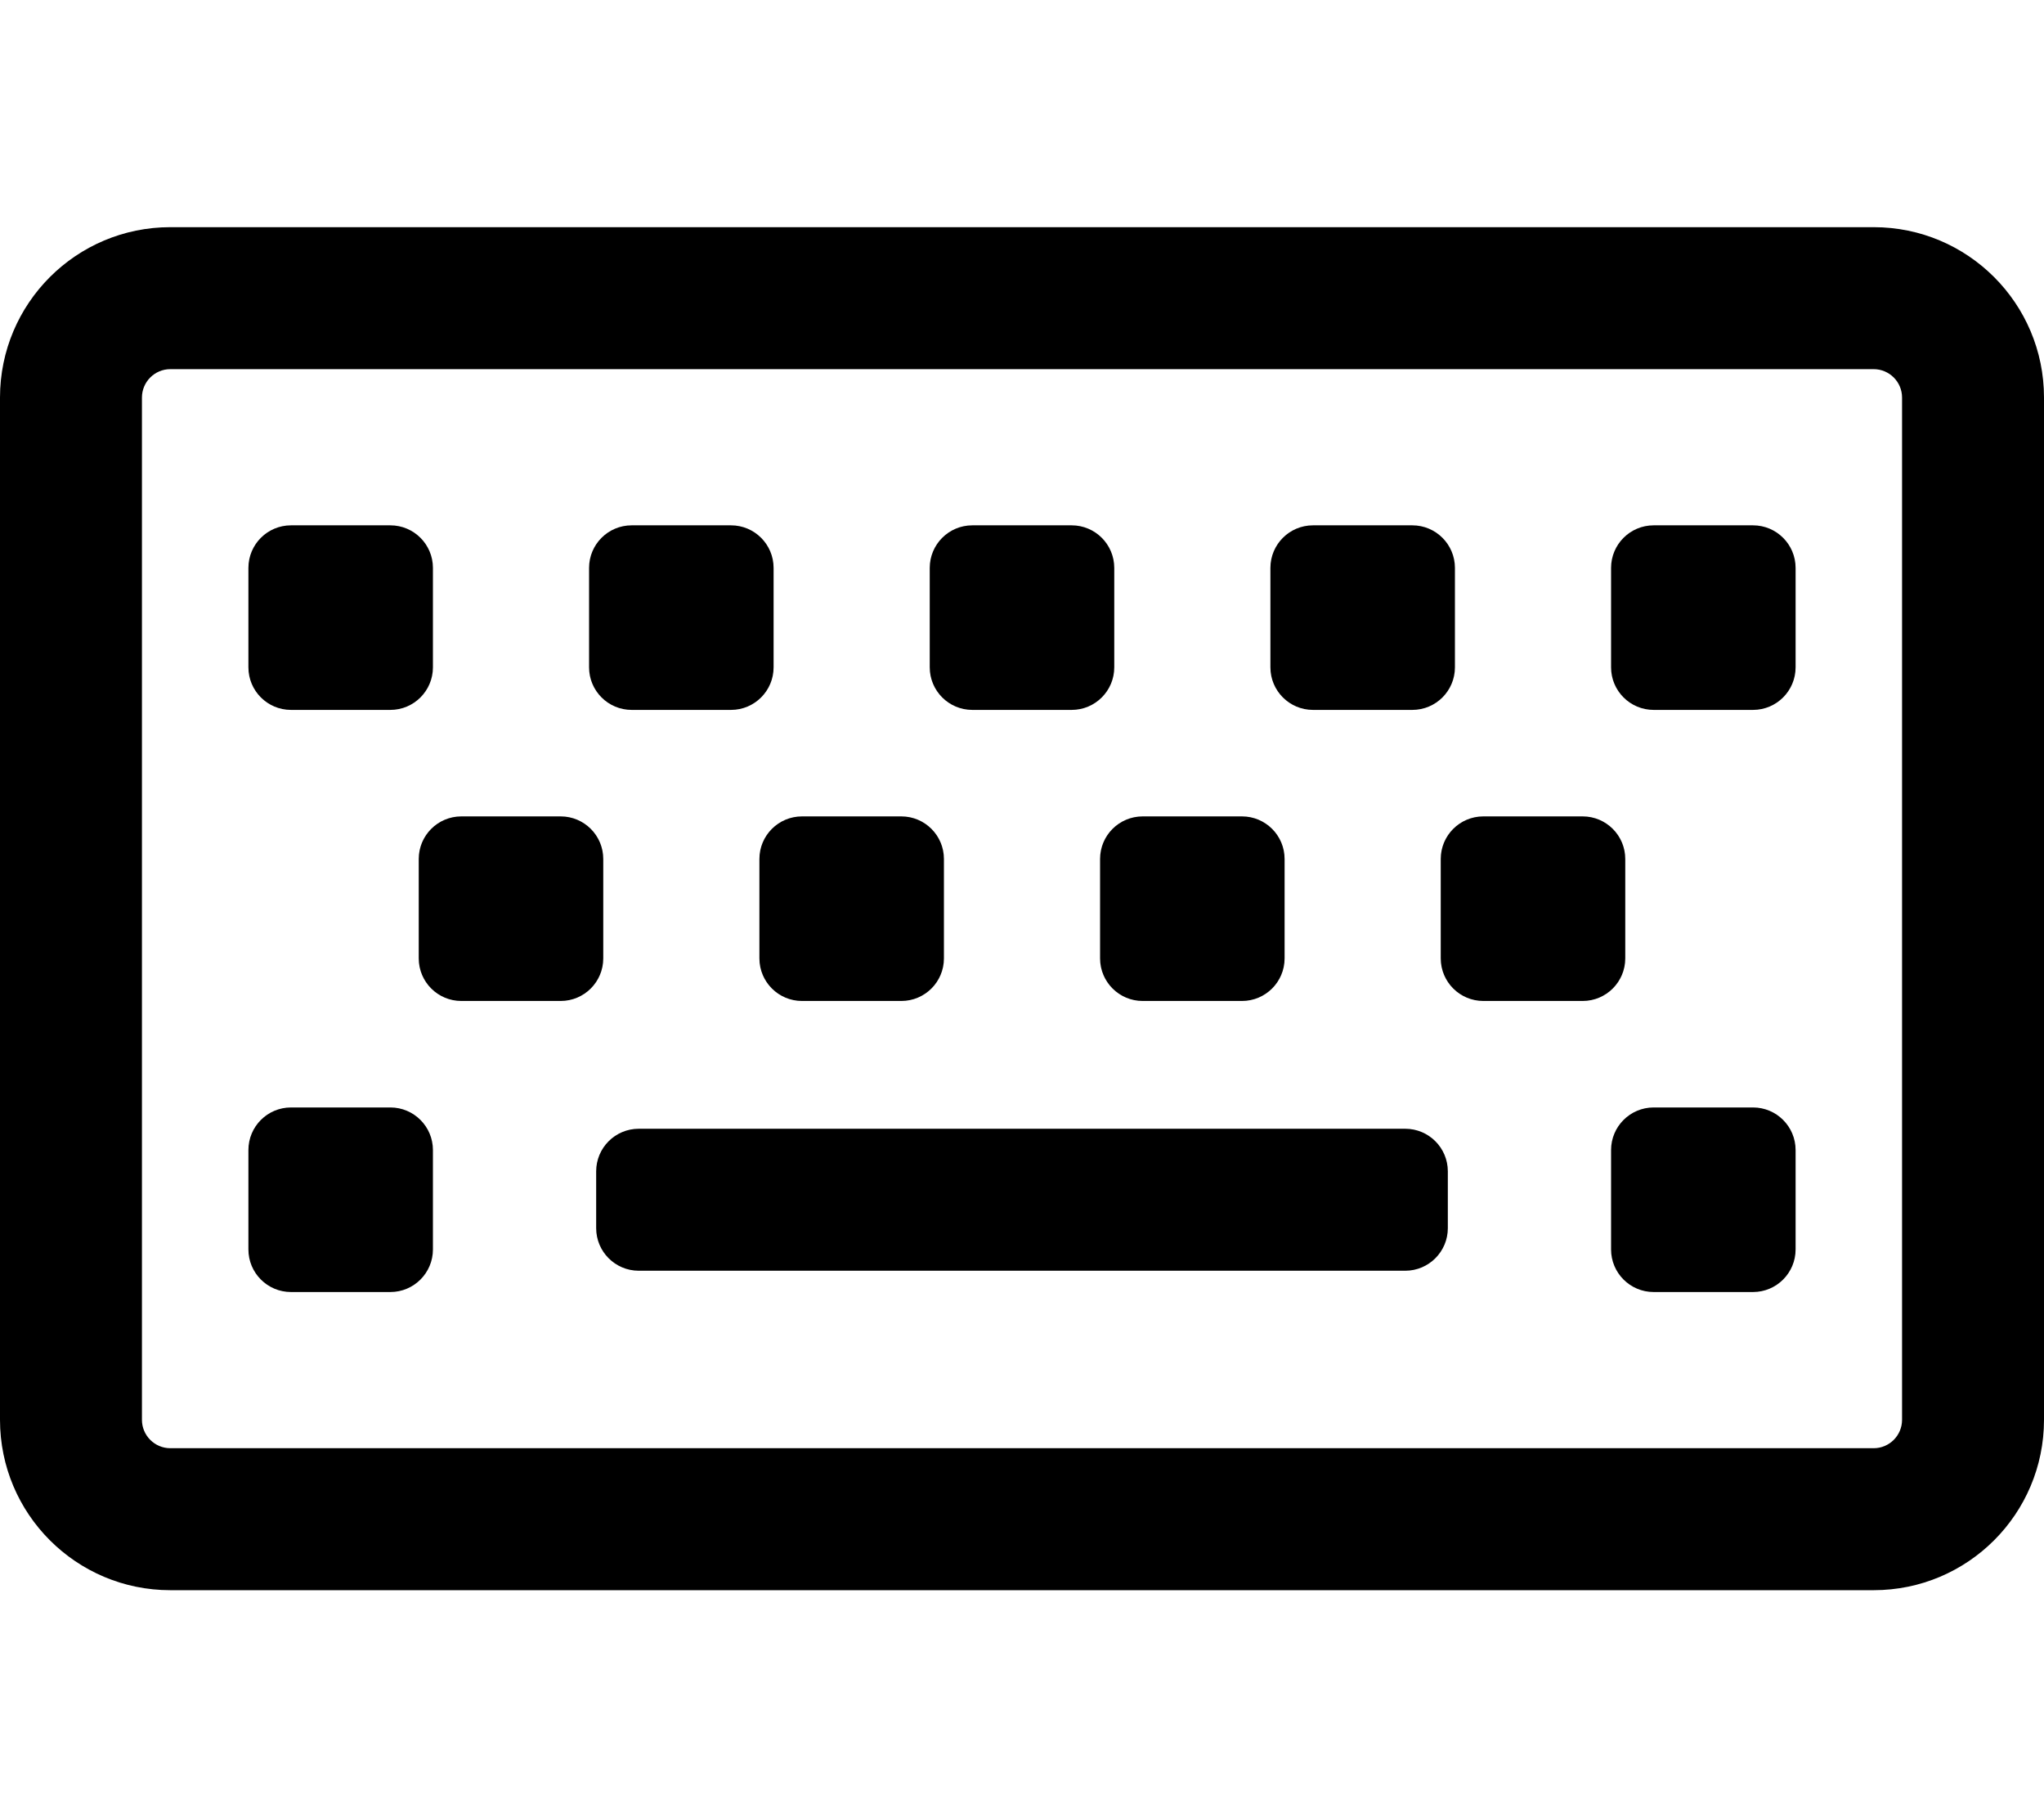
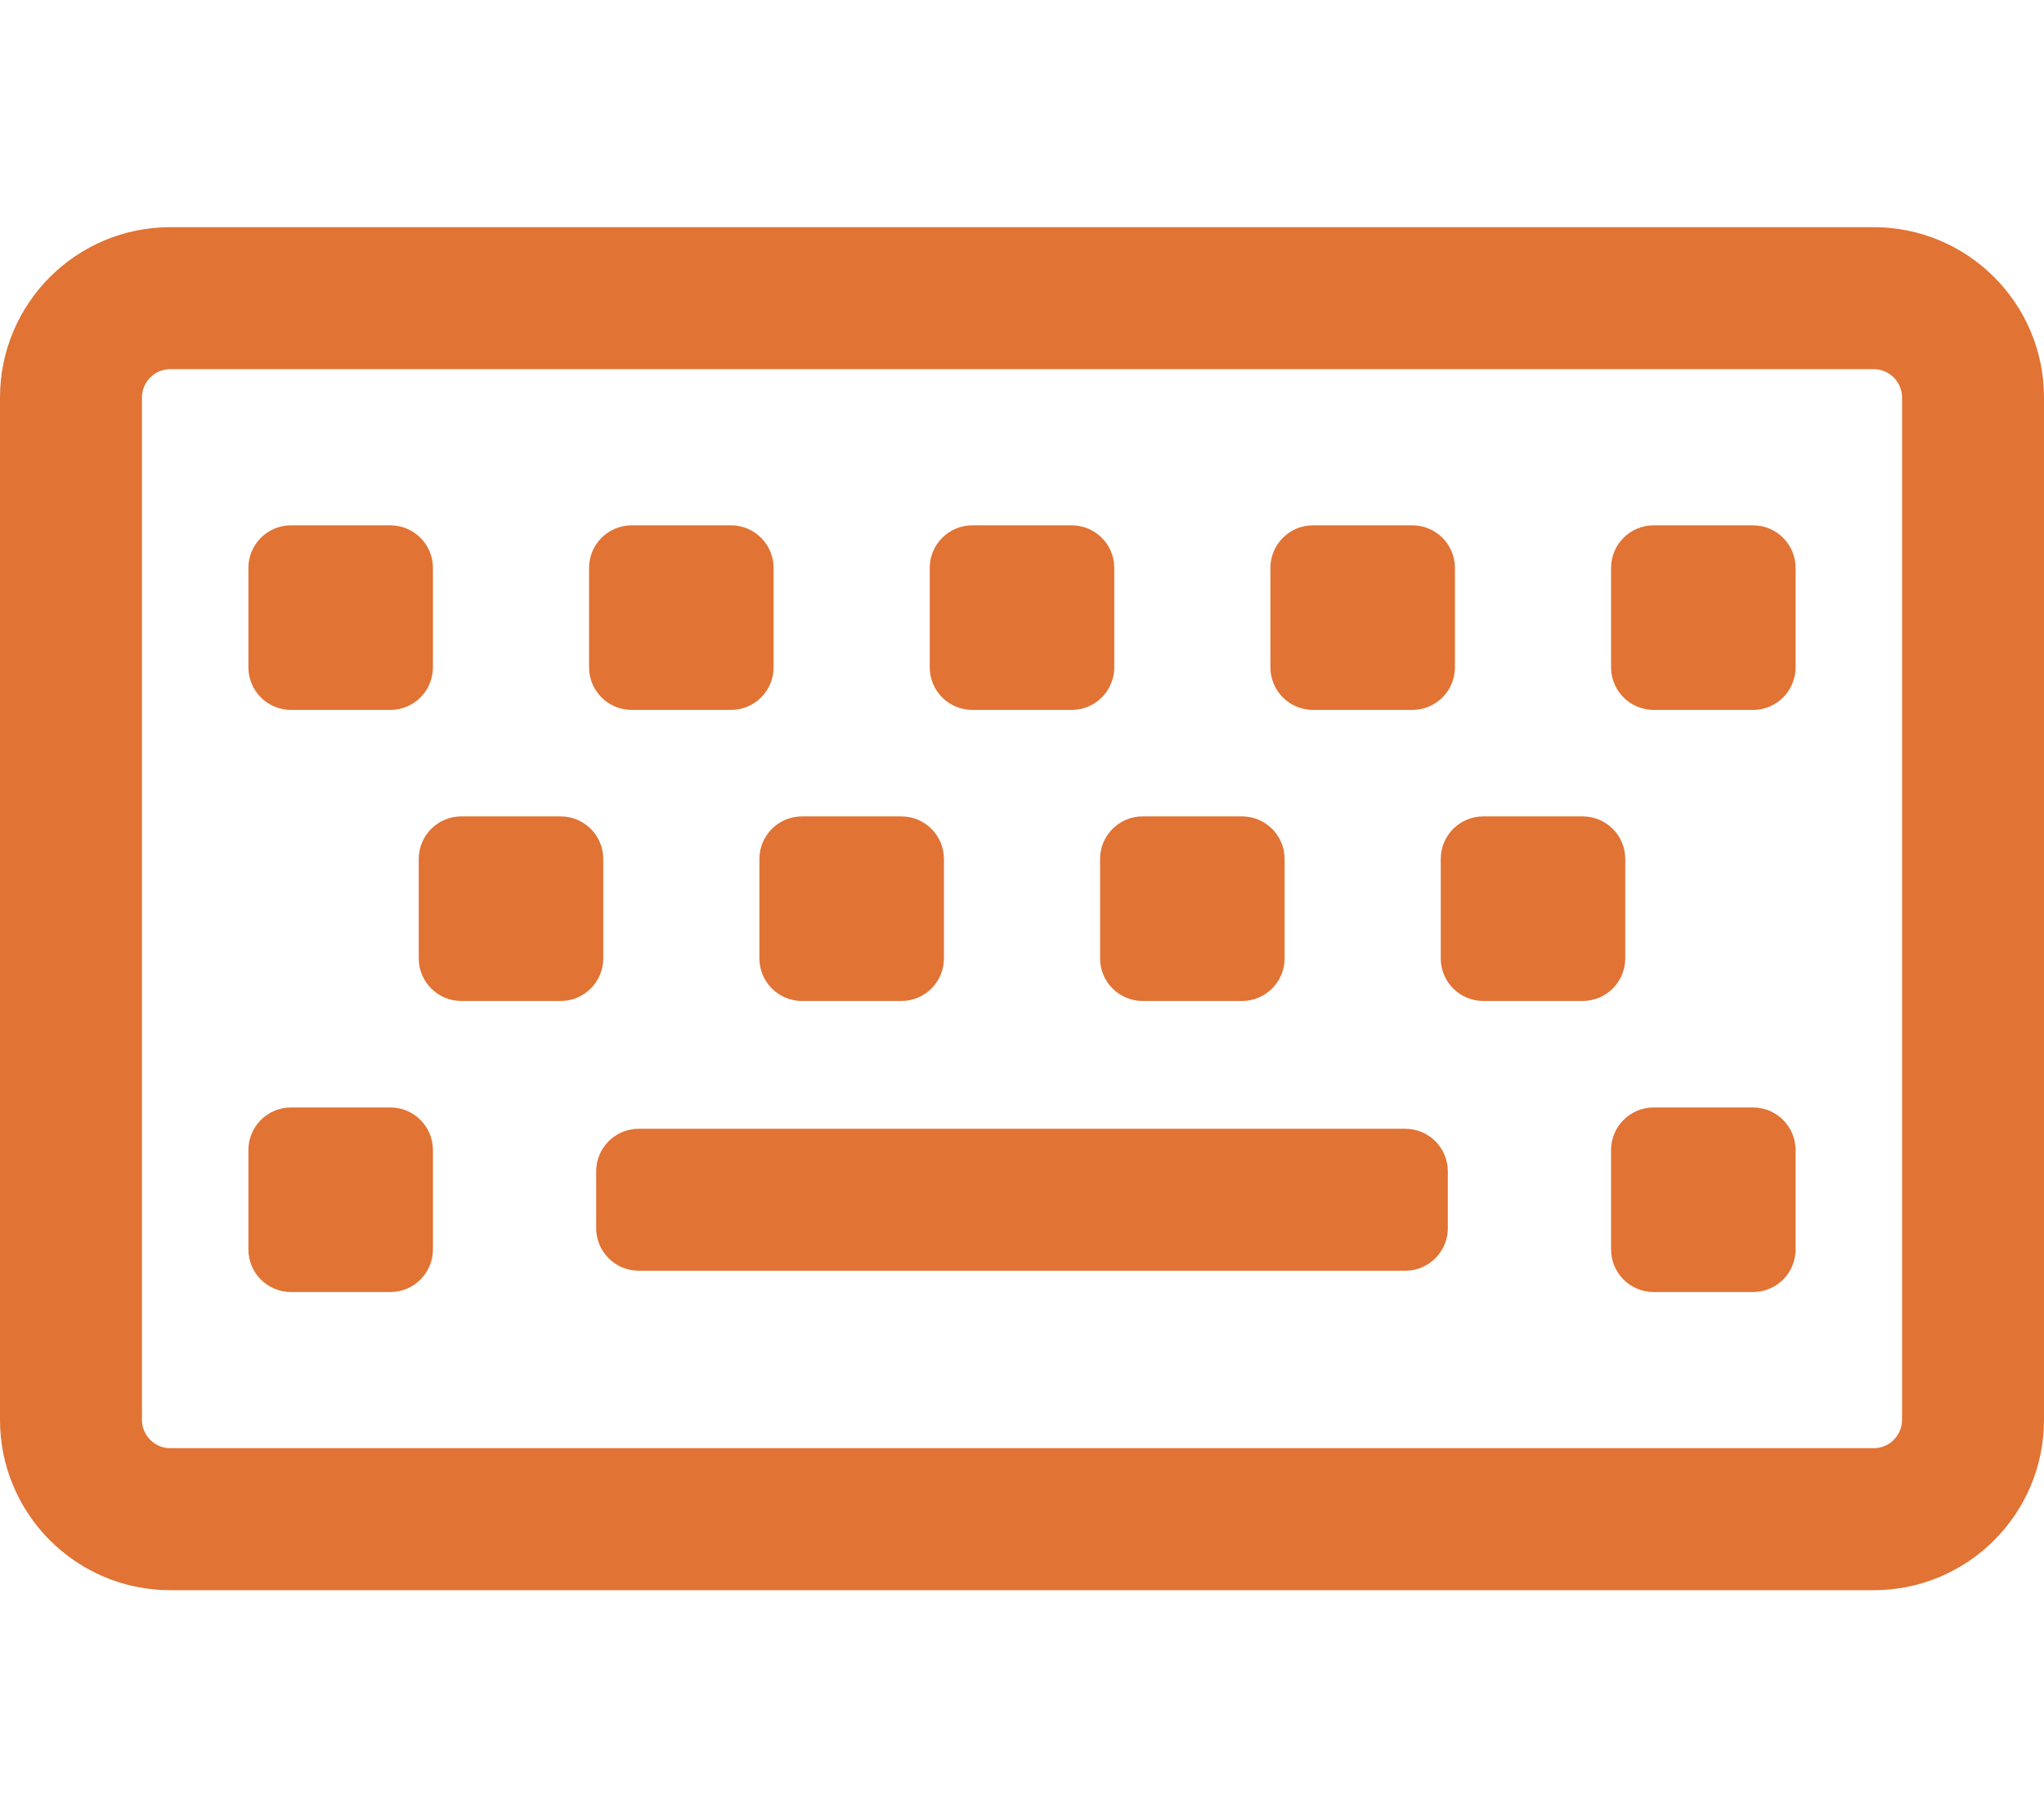
<svg xmlns="http://www.w3.org/2000/svg" aria-hidden="true" focusable="false" data-prefix="far" data-icon="keyboard" class="svg-inline--fa fa-keyboard fa-w-18" role="img" viewBox="0 0 576 512">
-   <path fill="currentColor" d="M528 64H48C21.49 64 0 85.49 0 112v288c0 26.51 21.49 48 48 48h480c26.51 0 48-21.49 48-48V112c0-26.51-21.49-48-48-48zm8 336c0 4.411-3.589 8-8 8H48c-4.411 0-8-3.589-8-8V112c0-4.411 3.589-8 8-8h480c4.411 0 8 3.589 8 8v288zM170 270v-28c0-6.627-5.373-12-12-12h-28c-6.627 0-12 5.373-12 12v28c0 6.627 5.373 12 12 12h28c6.627 0 12-5.373 12-12zm96 0v-28c0-6.627-5.373-12-12-12h-28c-6.627 0-12 5.373-12 12v28c0 6.627 5.373 12 12 12h28c6.627 0 12-5.373 12-12zm96 0v-28c0-6.627-5.373-12-12-12h-28c-6.627 0-12 5.373-12 12v28c0 6.627 5.373 12 12 12h28c6.627 0 12-5.373 12-12zm96 0v-28c0-6.627-5.373-12-12-12h-28c-6.627 0-12 5.373-12 12v28c0 6.627 5.373 12 12 12h28c6.627 0 12-5.373 12-12zm-336 82v-28c0-6.627-5.373-12-12-12H82c-6.627 0-12 5.373-12 12v28c0 6.627 5.373 12 12 12h28c6.627 0 12-5.373 12-12zm384 0v-28c0-6.627-5.373-12-12-12h-28c-6.627 0-12 5.373-12 12v28c0 6.627 5.373 12 12 12h28c6.627 0 12-5.373 12-12zM122 188v-28c0-6.627-5.373-12-12-12H82c-6.627 0-12 5.373-12 12v28c0 6.627 5.373 12 12 12h28c6.627 0 12-5.373 12-12zm96 0v-28c0-6.627-5.373-12-12-12h-28c-6.627 0-12 5.373-12 12v28c0 6.627 5.373 12 12 12h28c6.627 0 12-5.373 12-12zm96 0v-28c0-6.627-5.373-12-12-12h-28c-6.627 0-12 5.373-12 12v28c0 6.627 5.373 12 12 12h28c6.627 0 12-5.373 12-12zm96 0v-28c0-6.627-5.373-12-12-12h-28c-6.627 0-12 5.373-12 12v28c0 6.627 5.373 12 12 12h28c6.627 0 12-5.373 12-12zm96 0v-28c0-6.627-5.373-12-12-12h-28c-6.627 0-12 5.373-12 12v28c0 6.627 5.373 12 12 12h28c6.627 0 12-5.373 12-12zm-98 158v-16c0-6.627-5.373-12-12-12H180c-6.627 0-12 5.373-12 12v16c0 6.627 5.373 12 12 12h216c6.627 0 12-5.373 12-12z" />
+   <path fill="#e17334" d="M528 64H48C21.49 64 0 85.49 0 112v288c0 26.51 21.49 48 48 48h480c26.51 0 48-21.49 48-48V112c0-26.51-21.49-48-48-48zm8 336c0 4.411-3.589 8-8 8H48c-4.411 0-8-3.589-8-8V112c0-4.411 3.589-8 8-8h480c4.411 0 8 3.589 8 8v288zM170 270v-28c0-6.627-5.373-12-12-12h-28c-6.627 0-12 5.373-12 12v28c0 6.627 5.373 12 12 12h28c6.627 0 12-5.373 12-12zm96 0v-28c0-6.627-5.373-12-12-12h-28c-6.627 0-12 5.373-12 12v28c0 6.627 5.373 12 12 12h28c6.627 0 12-5.373 12-12zm96 0v-28c0-6.627-5.373-12-12-12h-28c-6.627 0-12 5.373-12 12v28c0 6.627 5.373 12 12 12h28c6.627 0 12-5.373 12-12zm96 0v-28c0-6.627-5.373-12-12-12h-28c-6.627 0-12 5.373-12 12v28c0 6.627 5.373 12 12 12h28c6.627 0 12-5.373 12-12zm-336 82v-28c0-6.627-5.373-12-12-12H82c-6.627 0-12 5.373-12 12v28c0 6.627 5.373 12 12 12h28c6.627 0 12-5.373 12-12zm384 0v-28c0-6.627-5.373-12-12-12h-28c-6.627 0-12 5.373-12 12v28c0 6.627 5.373 12 12 12h28c6.627 0 12-5.373 12-12zM122 188v-28c0-6.627-5.373-12-12-12H82c-6.627 0-12 5.373-12 12v28c0 6.627 5.373 12 12 12h28c6.627 0 12-5.373 12-12zm96 0v-28c0-6.627-5.373-12-12-12h-28c-6.627 0-12 5.373-12 12v28c0 6.627 5.373 12 12 12h28c6.627 0 12-5.373 12-12zm96 0v-28c0-6.627-5.373-12-12-12h-28c-6.627 0-12 5.373-12 12v28c0 6.627 5.373 12 12 12h28c6.627 0 12-5.373 12-12zm96 0v-28c0-6.627-5.373-12-12-12h-28c-6.627 0-12 5.373-12 12v28c0 6.627 5.373 12 12 12h28c6.627 0 12-5.373 12-12zm96 0v-28c0-6.627-5.373-12-12-12h-28c-6.627 0-12 5.373-12 12v28c0 6.627 5.373 12 12 12h28c6.627 0 12-5.373 12-12zm-98 158v-16c0-6.627-5.373-12-12-12H180c-6.627 0-12 5.373-12 12v16c0 6.627 5.373 12 12 12h216c6.627 0 12-5.373 12-12z" />
</svg>
